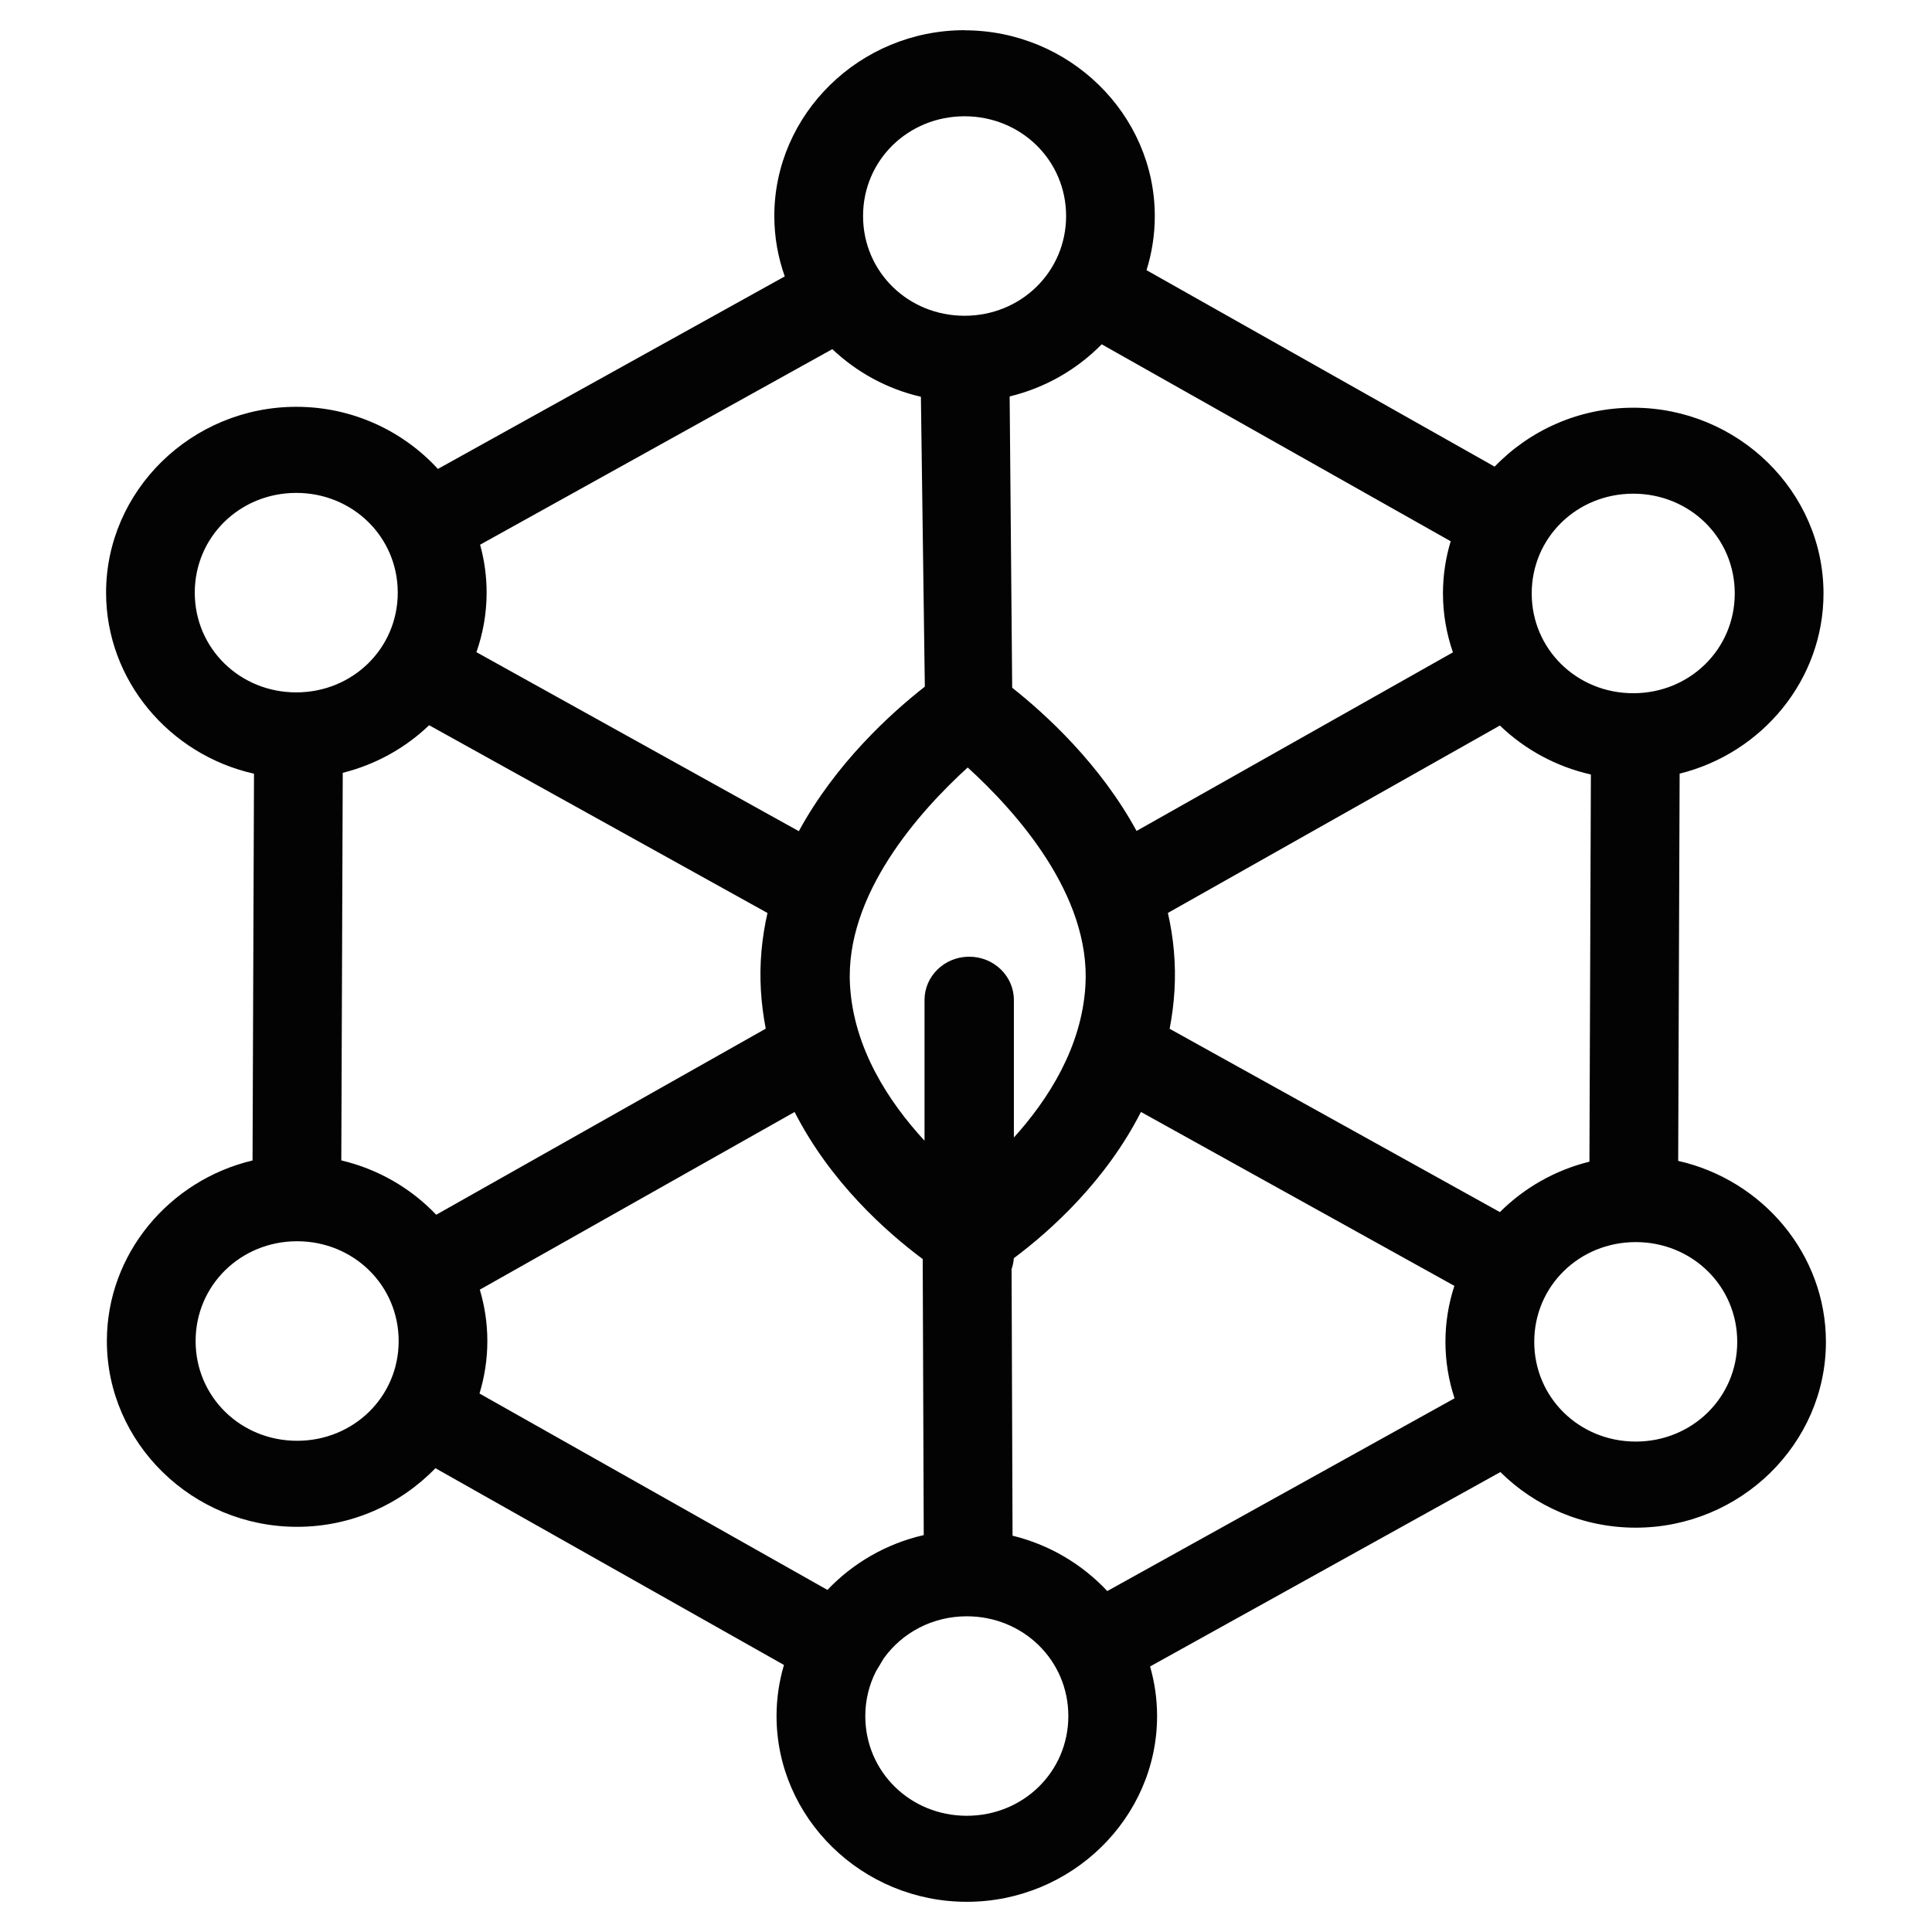
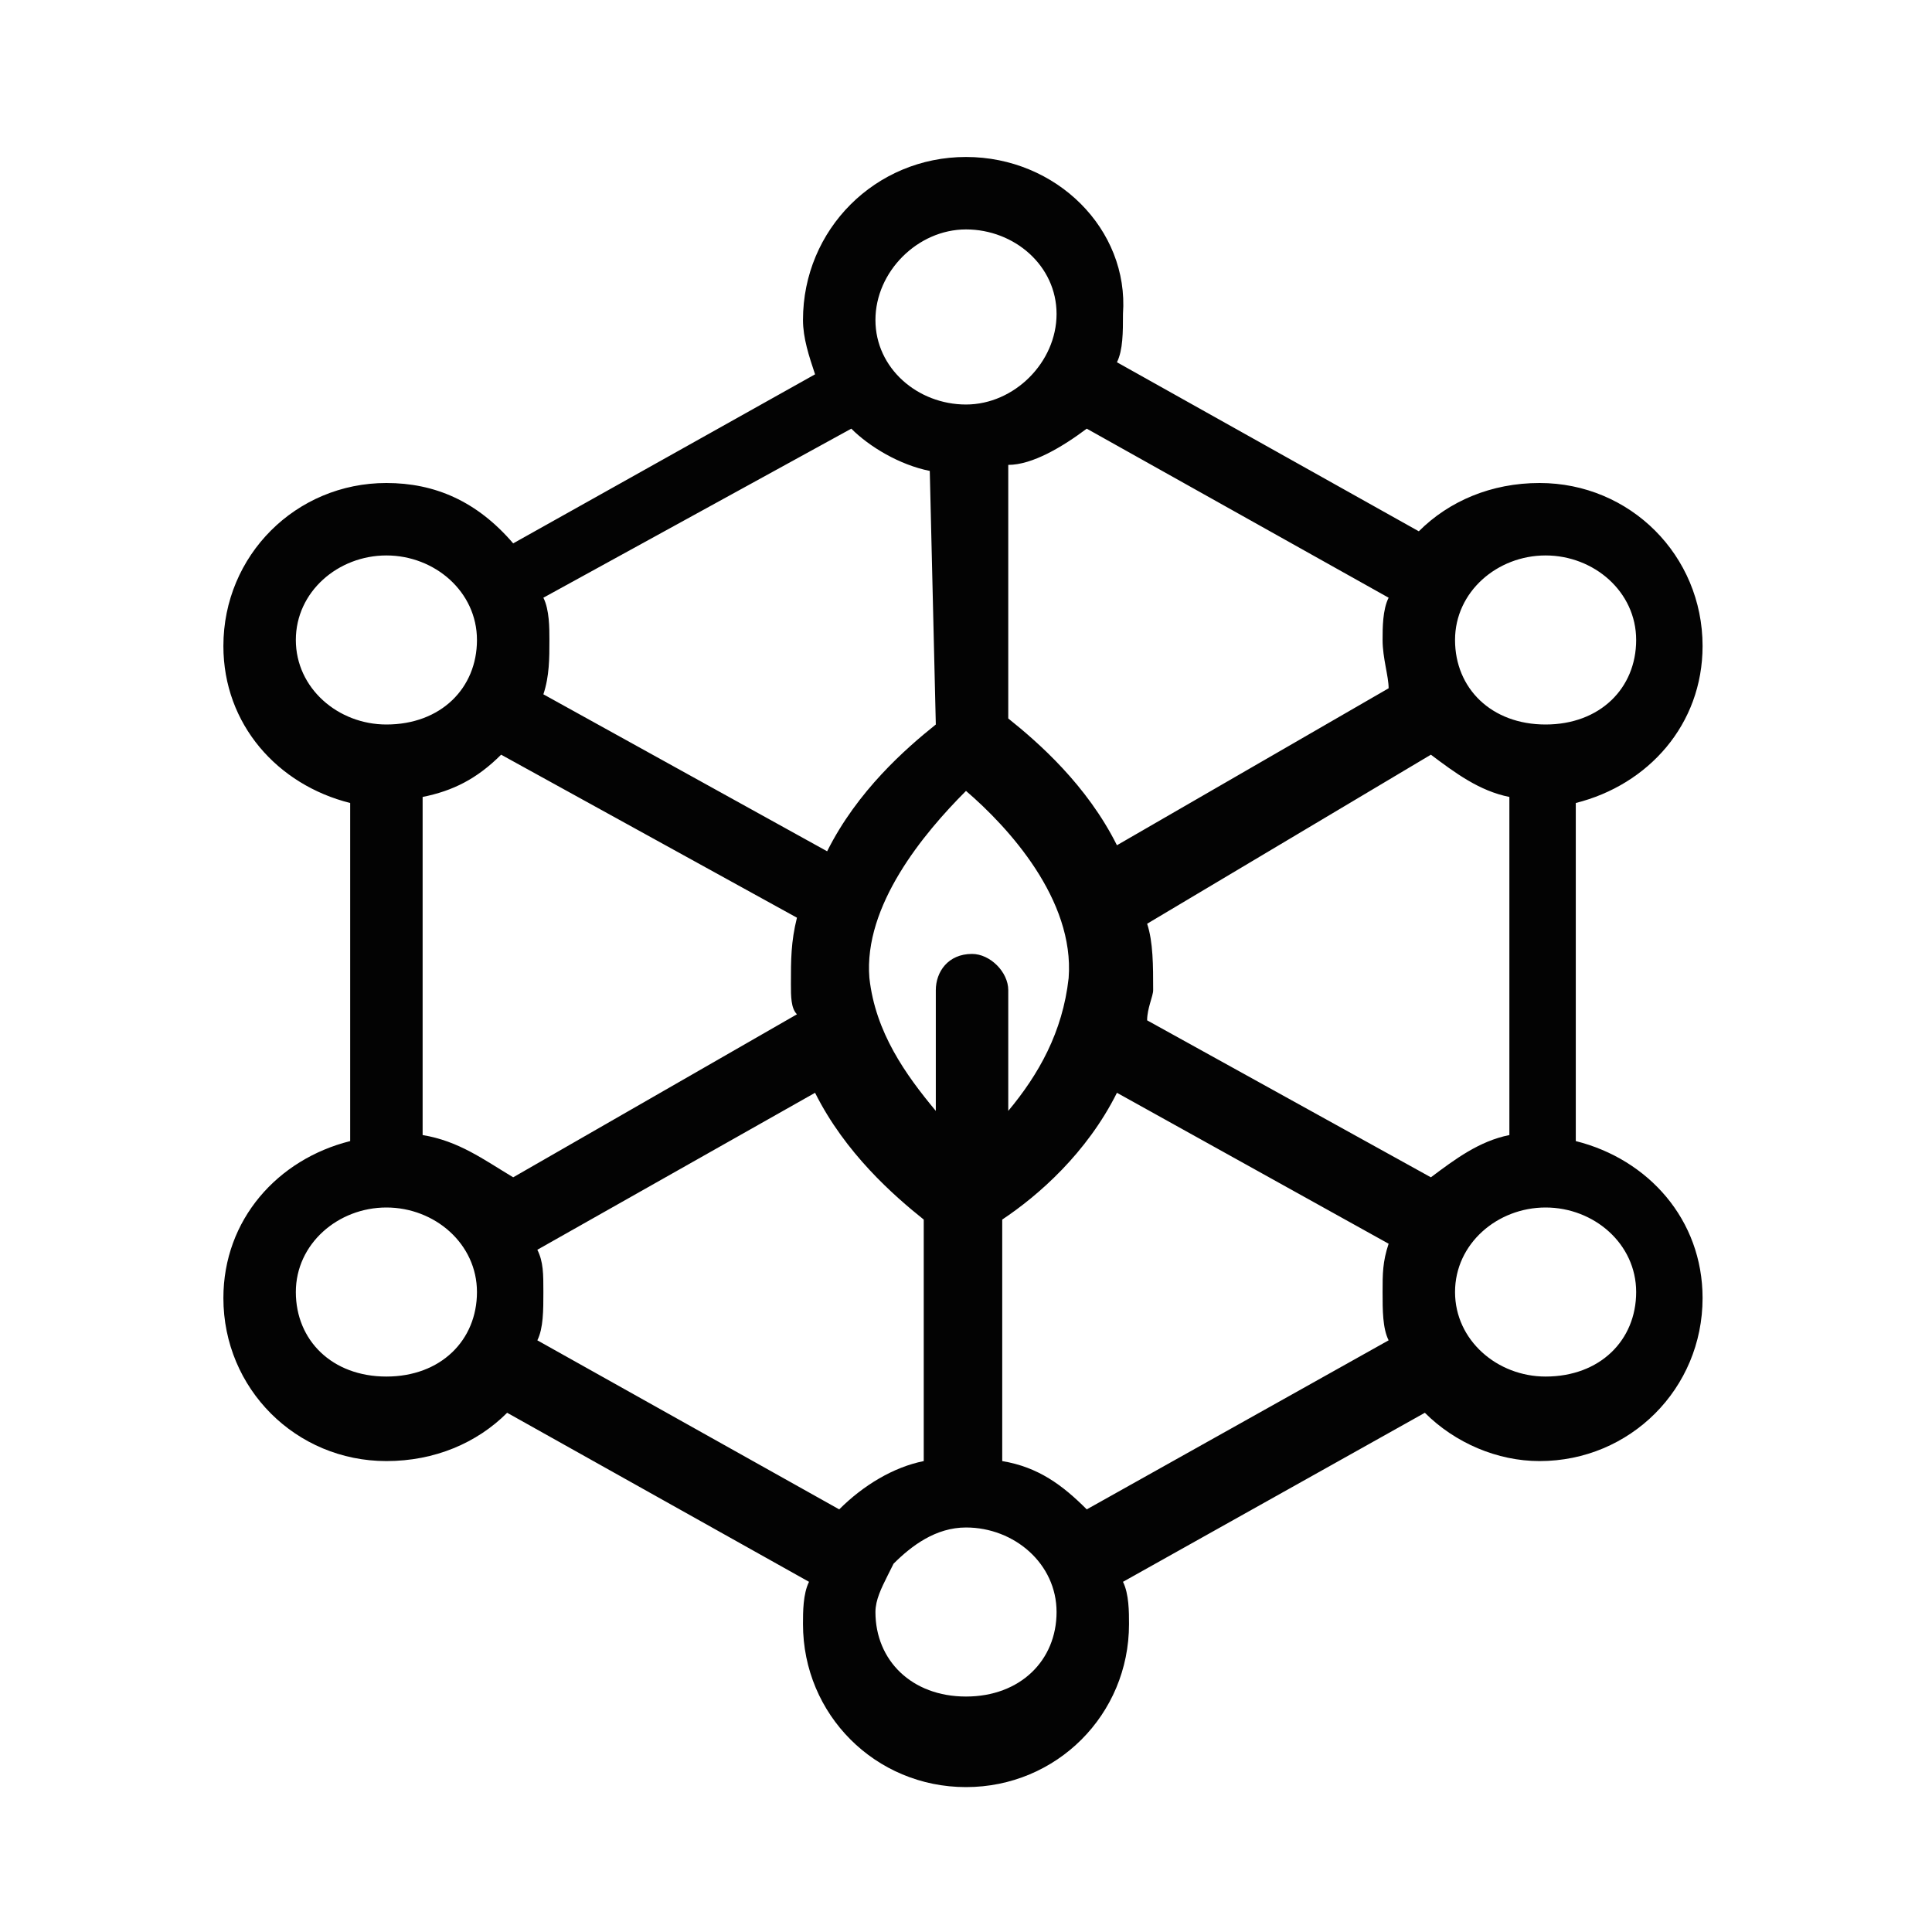
- <svg xmlns="http://www.w3.org/2000/svg" version="1.1" width="32" height="32" viewBox="0 0 32 32">
-   <path opacity="0.986" fill="#000" d="M15.976 0.5c-1.736 0-3.151 1.39-3.151 3.078 0 0.35 0.062 0.686 0.173 1l-5.745 3.189c-0.578-0.63-1.416-1.029-2.345-1.029-1.736 0-3.151 1.39-3.151 3.078 0 1.453 1.050 2.685 2.45 2.999l-0.024 6.406c-1.381 0.328-2.413 1.55-2.413 2.991 0 1.688 1.416 3.077 3.151 3.077 0.901 0 1.715-0.375 2.291-0.971l5.773 3.259c-0.080 0.269-0.123 0.553-0.123 0.846 0 1.688 1.416 3.077 3.151 3.077s3.152-1.39 3.152-3.077c0-0.284-0.041-0.559-0.116-0.821l5.802-3.22c0.572 0.567 1.366 0.921 2.241 0.921 1.736 0 3.151-1.39 3.151-3.077 0-1.452-1.049-2.683-2.447-2.998l0.024-6.414c1.366-0.338 2.383-1.554 2.383-2.984 0-1.688-1.416-3.077-3.151-3.077-0.903 0-1.72 0.377-2.296 0.976l-5.766-3.254c0.089-0.284 0.137-0.585 0.137-0.895 0-1.688-1.417-3.078-3.152-3.078zM15.976 1.926c0.934 0 1.682 0.728 1.682 1.652s-0.748 1.652-1.682 1.652c-0.934 0-1.681-0.727-1.681-1.652s0.747-1.652 1.681-1.652zM18.248 5.703l5.78 3.262c-0.083 0.274-0.128 0.564-0.128 0.863 0 0.341 0.059 0.67 0.165 0.977l-5.24 2.958c-0.602-1.105-1.495-1.925-2.060-2.372l-0.042-4.825c0.59-0.142 1.116-0.447 1.524-0.863zM13.786 5.783c0.402 0.381 0.905 0.659 1.467 0.789l0.065 4.801c-0.564 0.442-1.475 1.269-2.087 2.394l-5.34-2.965c0.109-0.31 0.169-0.642 0.169-0.987 0-0.274-0.038-0.54-0.108-0.793zM4.907 8.164c0.934 0 1.681 0.728 1.681 1.652s-0.748 1.652-1.681 1.652c-0.934 0-1.681-0.728-1.681-1.652s0.747-1.652 1.681-1.652zM27.052 8.177c0.934 0 1.681 0.727 1.681 1.652s-0.747 1.653-1.681 1.653c-0.934 0-1.682-0.728-1.682-1.653s0.748-1.652 1.682-1.652zM7.108 12.012l5.604 3.11c-0.092 0.405-0.136 0.833-0.109 1.284 0.013 0.218 0.041 0.428 0.080 0.632l-5.458 3.082c-0.416-0.437-0.96-0.756-1.572-0.9l0.024-6.42c0.548-0.136 1.039-0.413 1.431-0.788zM24.843 12.017c0.41 0.395 0.929 0.681 1.507 0.811l-0.024 6.413c-0.572 0.141-1.082 0.435-1.483 0.835l-5.47-3.036c0.039-0.204 0.067-0.415 0.080-0.633 0.027-0.452-0.017-0.88-0.109-1.286zM16.029 12.713c0.792 0.721 2.039 2.105 1.949 3.611-0.060 1.014-0.608 1.878-1.185 2.517v-2.268c0-0.003 0-0.006 0-0.010 0-0.396-0.331-0.717-0.74-0.717-0.004 0-0.008 0-0.012 0h0.001c-0.404 0.006-0.729 0.325-0.729 0.717 0 0.003 0 0.007 0 0.011v-0.001 2.321c-0.594-0.645-1.172-1.528-1.234-2.571-0.090-1.506 1.157-2.89 1.949-3.611zM18.897 18.417l5.192 2.881c-0.096 0.293-0.148 0.604-0.148 0.927 0 0.325 0.053 0.64 0.151 0.935l-5.752 3.193c-0.413-0.442-0.956-0.768-1.569-0.917l-0.016-4.416c0.019-0.053 0.032-0.115 0.037-0.178l0-0.002c0.613-0.459 1.52-1.274 2.106-2.423zM13.161 18.418c0.591 1.158 1.509 1.979 2.122 2.436l0.017 4.572c-0.622 0.142-1.174 0.465-1.595 0.908l-5.763-3.253c0.084-0.276 0.13-0.567 0.13-0.869 0-0.295-0.044-0.58-0.125-0.851zM4.921 20.559c0.934 0 1.682 0.728 1.682 1.653s-0.748 1.652-1.682 1.652c-0.934 0-1.681-0.727-1.681-1.652s0.747-1.653 1.681-1.653zM27.093 20.573c0.934 0 1.681 0.728 1.681 1.652s-0.748 1.652-1.681 1.652c-0.934 0-1.681-0.727-1.681-1.652s0.747-1.652 1.681-1.652zM16.013 26.771c0.934 0 1.682 0.728 1.682 1.652s-0.748 1.652-1.682 1.652c-0.934 0-1.681-0.727-1.681-1.652 0-0.267 0.064-0.516 0.175-0.737l0.13-0.217c0.303-0.424 0.804-0.698 1.376-0.698z" />
+ <svg xmlns="http://www.w3.org/2000/svg" version="1.1" id="Layer_1" x="0px" y="0px" viewBox="0 0 32 32" style="enable-background:new 0 0 32 32;" xml:space="preserve">
+   <style type="text/css">
+ 	.st0{opacity:0.986;enable-background:new    ;}
+ </style>
+   <path class="st0" d="M16,2.6c-1.5,0-2.7,1.2-2.7,2.7c0,0.3,0.1,0.6,0.2,0.9l-5,2.8C7.9,8.3,7.2,8,6.4,8c-1.5,0-2.7,1.2-2.7,2.7  c0,1.3,0.9,2.3,2.1,2.6l0,5.6c-1.2,0.3-2.1,1.3-2.1,2.6c0,1.5,1.2,2.7,2.7,2.7c0.8,0,1.5-0.3,2-0.8l5,2.8c-0.1,0.2-0.1,0.5-0.1,0.7  c0,1.5,1.2,2.7,2.7,2.7c1.5,0,2.7-1.2,2.7-2.7c0-0.2,0-0.5-0.1-0.7l5-2.8c0.5,0.5,1.2,0.8,1.9,0.8c1.5,0,2.7-1.2,2.7-2.7  c0-1.3-0.9-2.3-2.1-2.6l0-5.6c1.2-0.3,2.1-1.3,2.1-2.6c0-1.5-1.2-2.7-2.7-2.7c-0.8,0-1.5,0.3-2,0.8l-5-2.8c0.1-0.2,0.1-0.5,0.1-0.8  C18.7,3.8,17.5,2.6,16,2.6L16,2.6z M16,3.8c0.8,0,1.5,0.6,1.5,1.4S16.8,6.7,16,6.7c-0.8,0-1.5-0.6-1.5-1.4S15.2,3.8,16,3.8z M18,7.1  l5,2.8c-0.1,0.2-0.1,0.5-0.1,0.7c0,0.3,0.1,0.6,0.1,0.8l-4.5,2.6c-0.5-1-1.3-1.7-1.8-2.1l0-4.2C17.1,7.7,17.6,7.4,18,7.1L18,7.1z   M14.1,7.1c0.3,0.3,0.8,0.6,1.3,0.7l0.1,4.2c-0.5,0.4-1.3,1.1-1.8,2.1L9,11.5c0.1-0.3,0.1-0.6,0.1-0.9c0-0.2,0-0.5-0.1-0.7L14.1,7.1  z M6.4,9.2c0.8,0,1.5,0.6,1.5,1.4s-0.6,1.4-1.5,1.4c-0.8,0-1.5-0.6-1.5-1.4S5.6,9.2,6.4,9.2z M25.6,9.2c0.8,0,1.5,0.6,1.5,1.4  c0,0.8-0.6,1.4-1.5,1.4s-1.5-0.6-1.5-1.4C24.1,9.8,24.8,9.2,25.6,9.2z M8.3,12.5l4.9,2.7c-0.1,0.4-0.1,0.7-0.1,1.1  c0,0.2,0,0.4,0.1,0.5l-4.7,2.7C8,19.2,7.6,18.9,7,18.8l0-5.6C7.5,13.1,7.9,12.9,8.3,12.5z M23.7,12.5c0.4,0.3,0.8,0.6,1.3,0.7l0,5.6  c-0.5,0.1-0.9,0.4-1.3,0.7l-4.7-2.6c0-0.2,0.1-0.4,0.1-0.5c0-0.4,0-0.8-0.1-1.1L23.7,12.5z M16,13.1c0.7,0.6,1.8,1.8,1.7,3.1  c-0.1,0.9-0.5,1.6-1,2.2v-2c0,0,0,0,0,0c0-0.3-0.3-0.6-0.6-0.6c0,0,0,0,0,0h0c-0.4,0-0.6,0.3-0.6,0.6c0,0,0,0,0,0v0v2  c-0.5-0.6-1-1.3-1.1-2.2C14.3,15,15.3,13.8,16,13.1L16,13.1z M18.5,18.1l4.5,2.5c-0.1,0.3-0.1,0.5-0.1,0.8c0,0.3,0,0.6,0.1,0.8  L18,25c-0.4-0.4-0.8-0.7-1.4-0.8l0-3.8c0,0,0-0.1,0-0.2v0C17.2,19.8,18,19.1,18.5,18.1L18.5,18.1z M13.5,18.1c0.5,1,1.3,1.7,1.8,2.1  l0,4c-0.5,0.1-1,0.4-1.4,0.8l-5-2.8c0.1-0.2,0.1-0.5,0.1-0.8c0-0.3,0-0.5-0.1-0.7L13.5,18.1z M6.4,20c0.8,0,1.5,0.6,1.5,1.4  s-0.6,1.4-1.5,1.4s-1.5-0.6-1.5-1.4S5.6,20,6.4,20z M25.6,20c0.8,0,1.5,0.6,1.5,1.4s-0.6,1.4-1.5,1.4c-0.8,0-1.5-0.6-1.5-1.4  S24.8,20,25.6,20z M16,25.3c0.8,0,1.5,0.6,1.5,1.4c0,0.8-0.6,1.4-1.5,1.4s-1.5-0.6-1.5-1.4c0-0.2,0.1-0.4,0.2-0.6l0.1-0.2  C15.1,25.6,15.5,25.3,16,25.3z" />
</svg>
